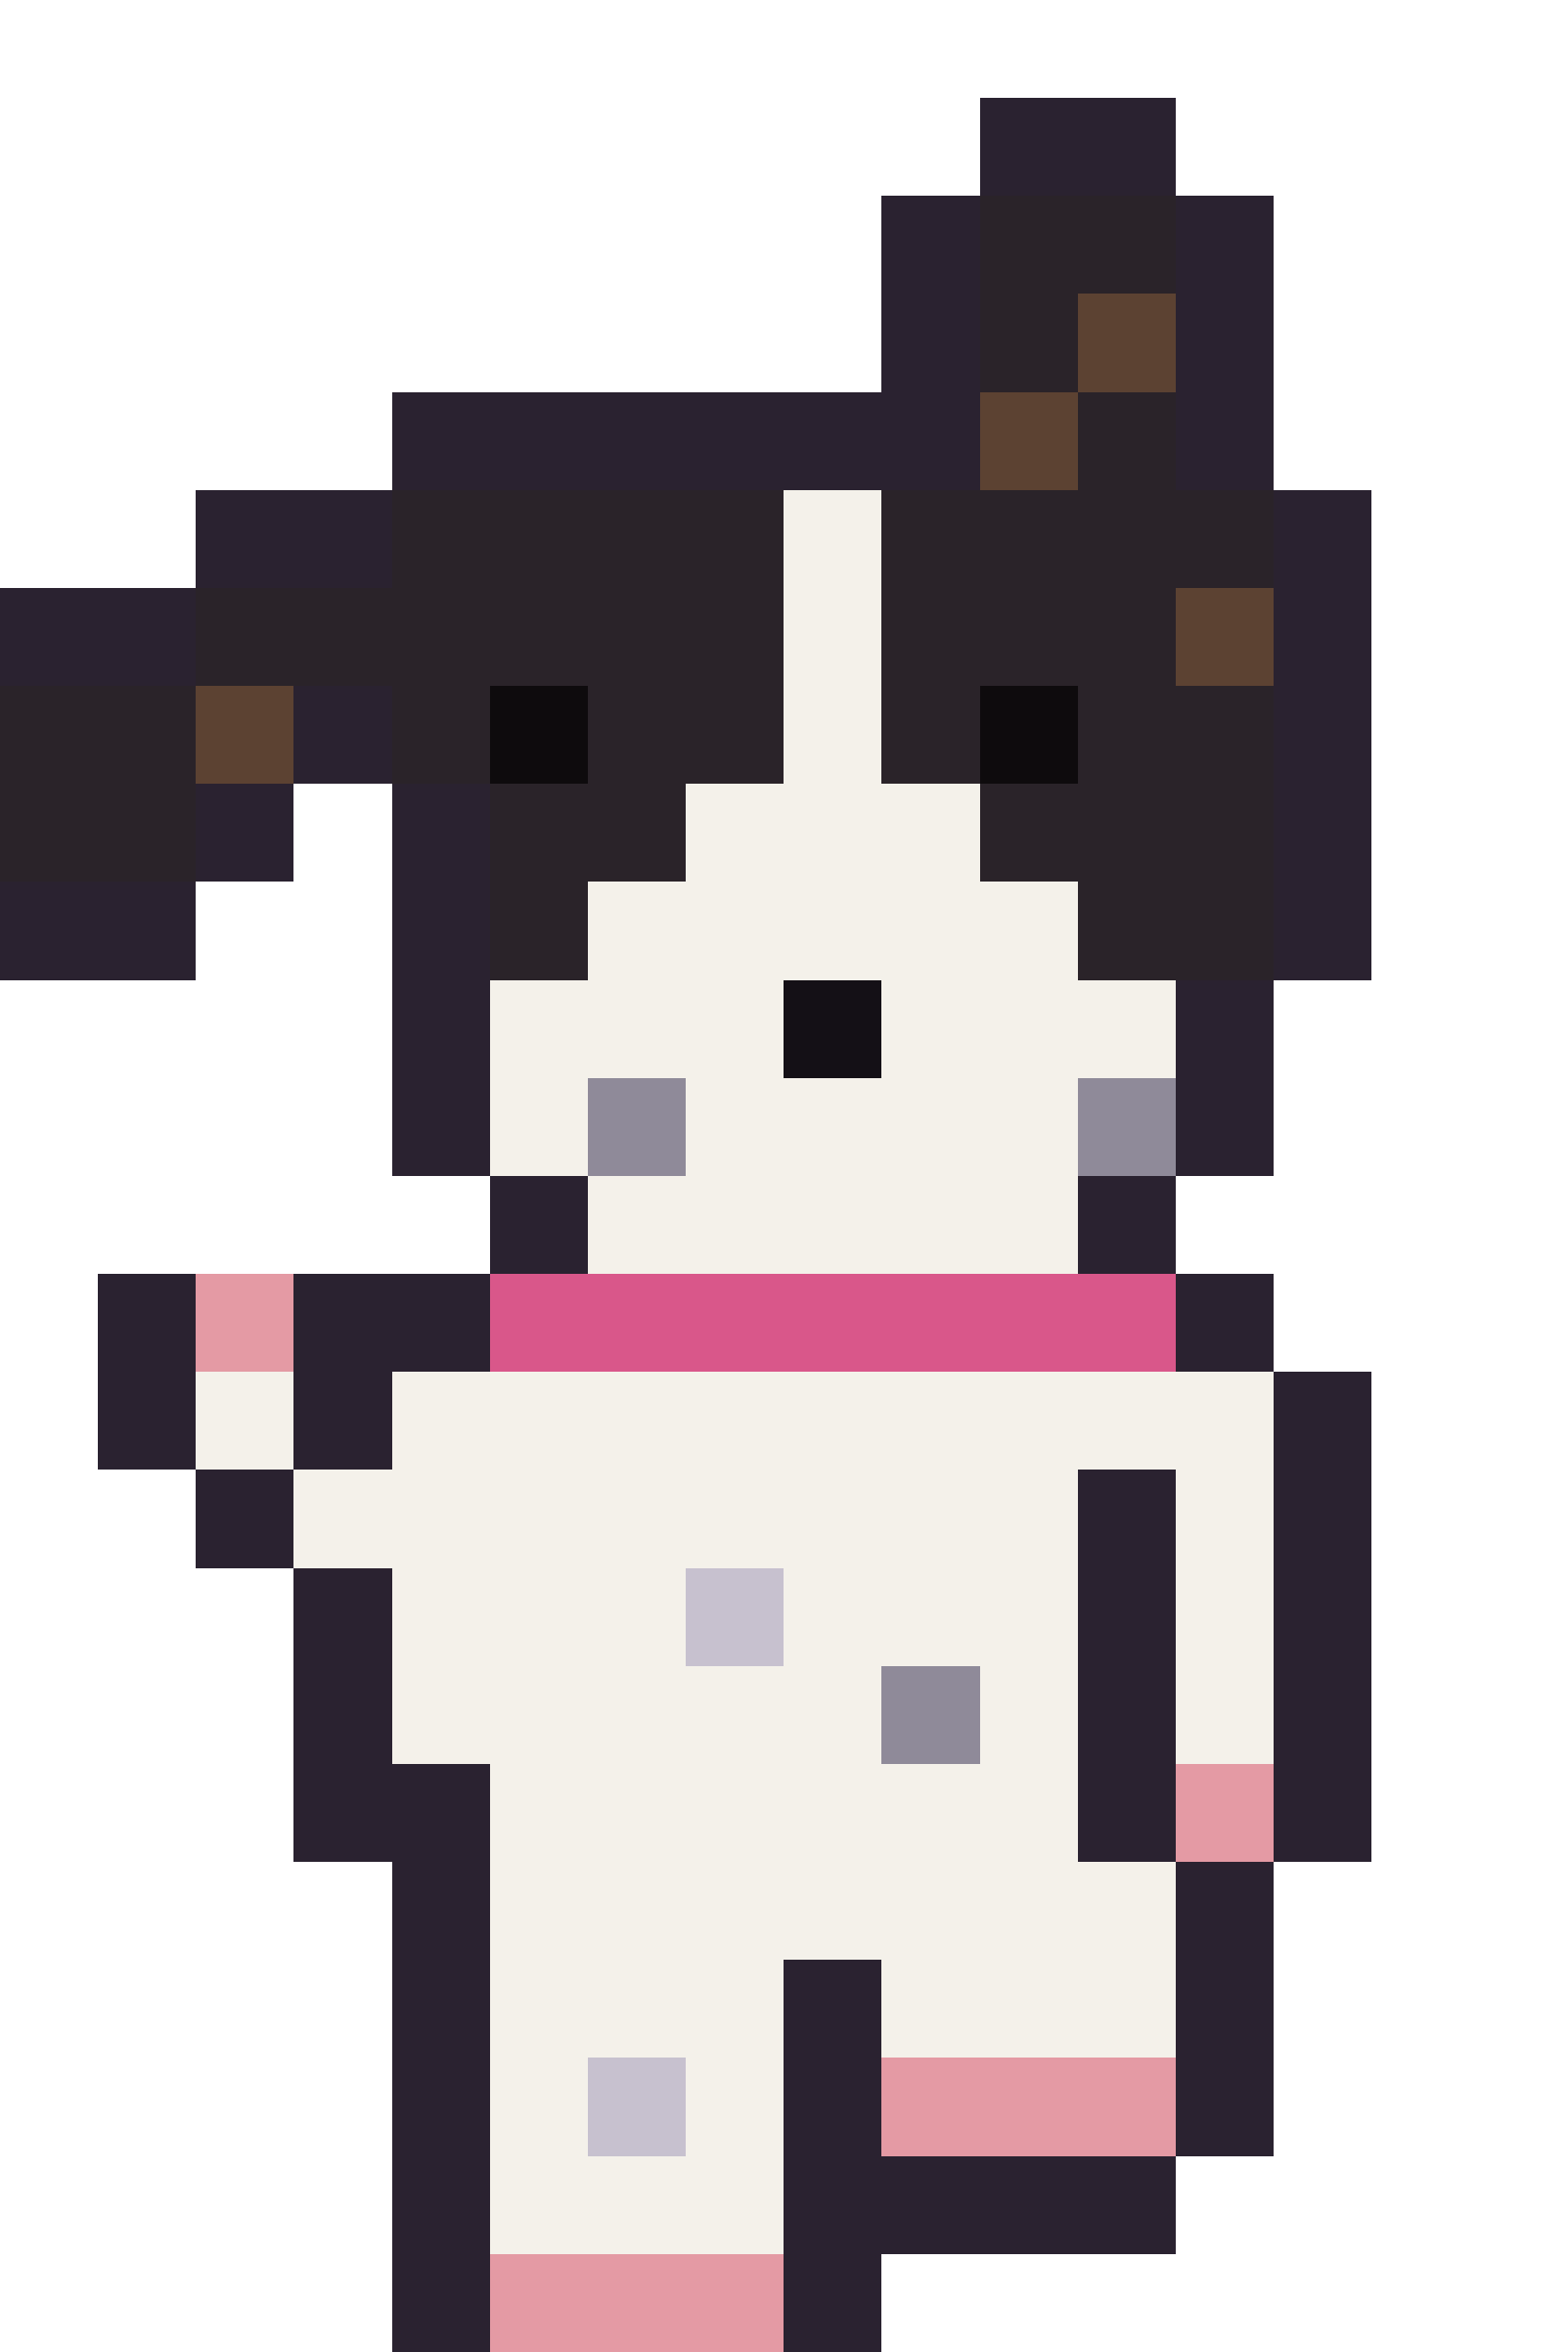
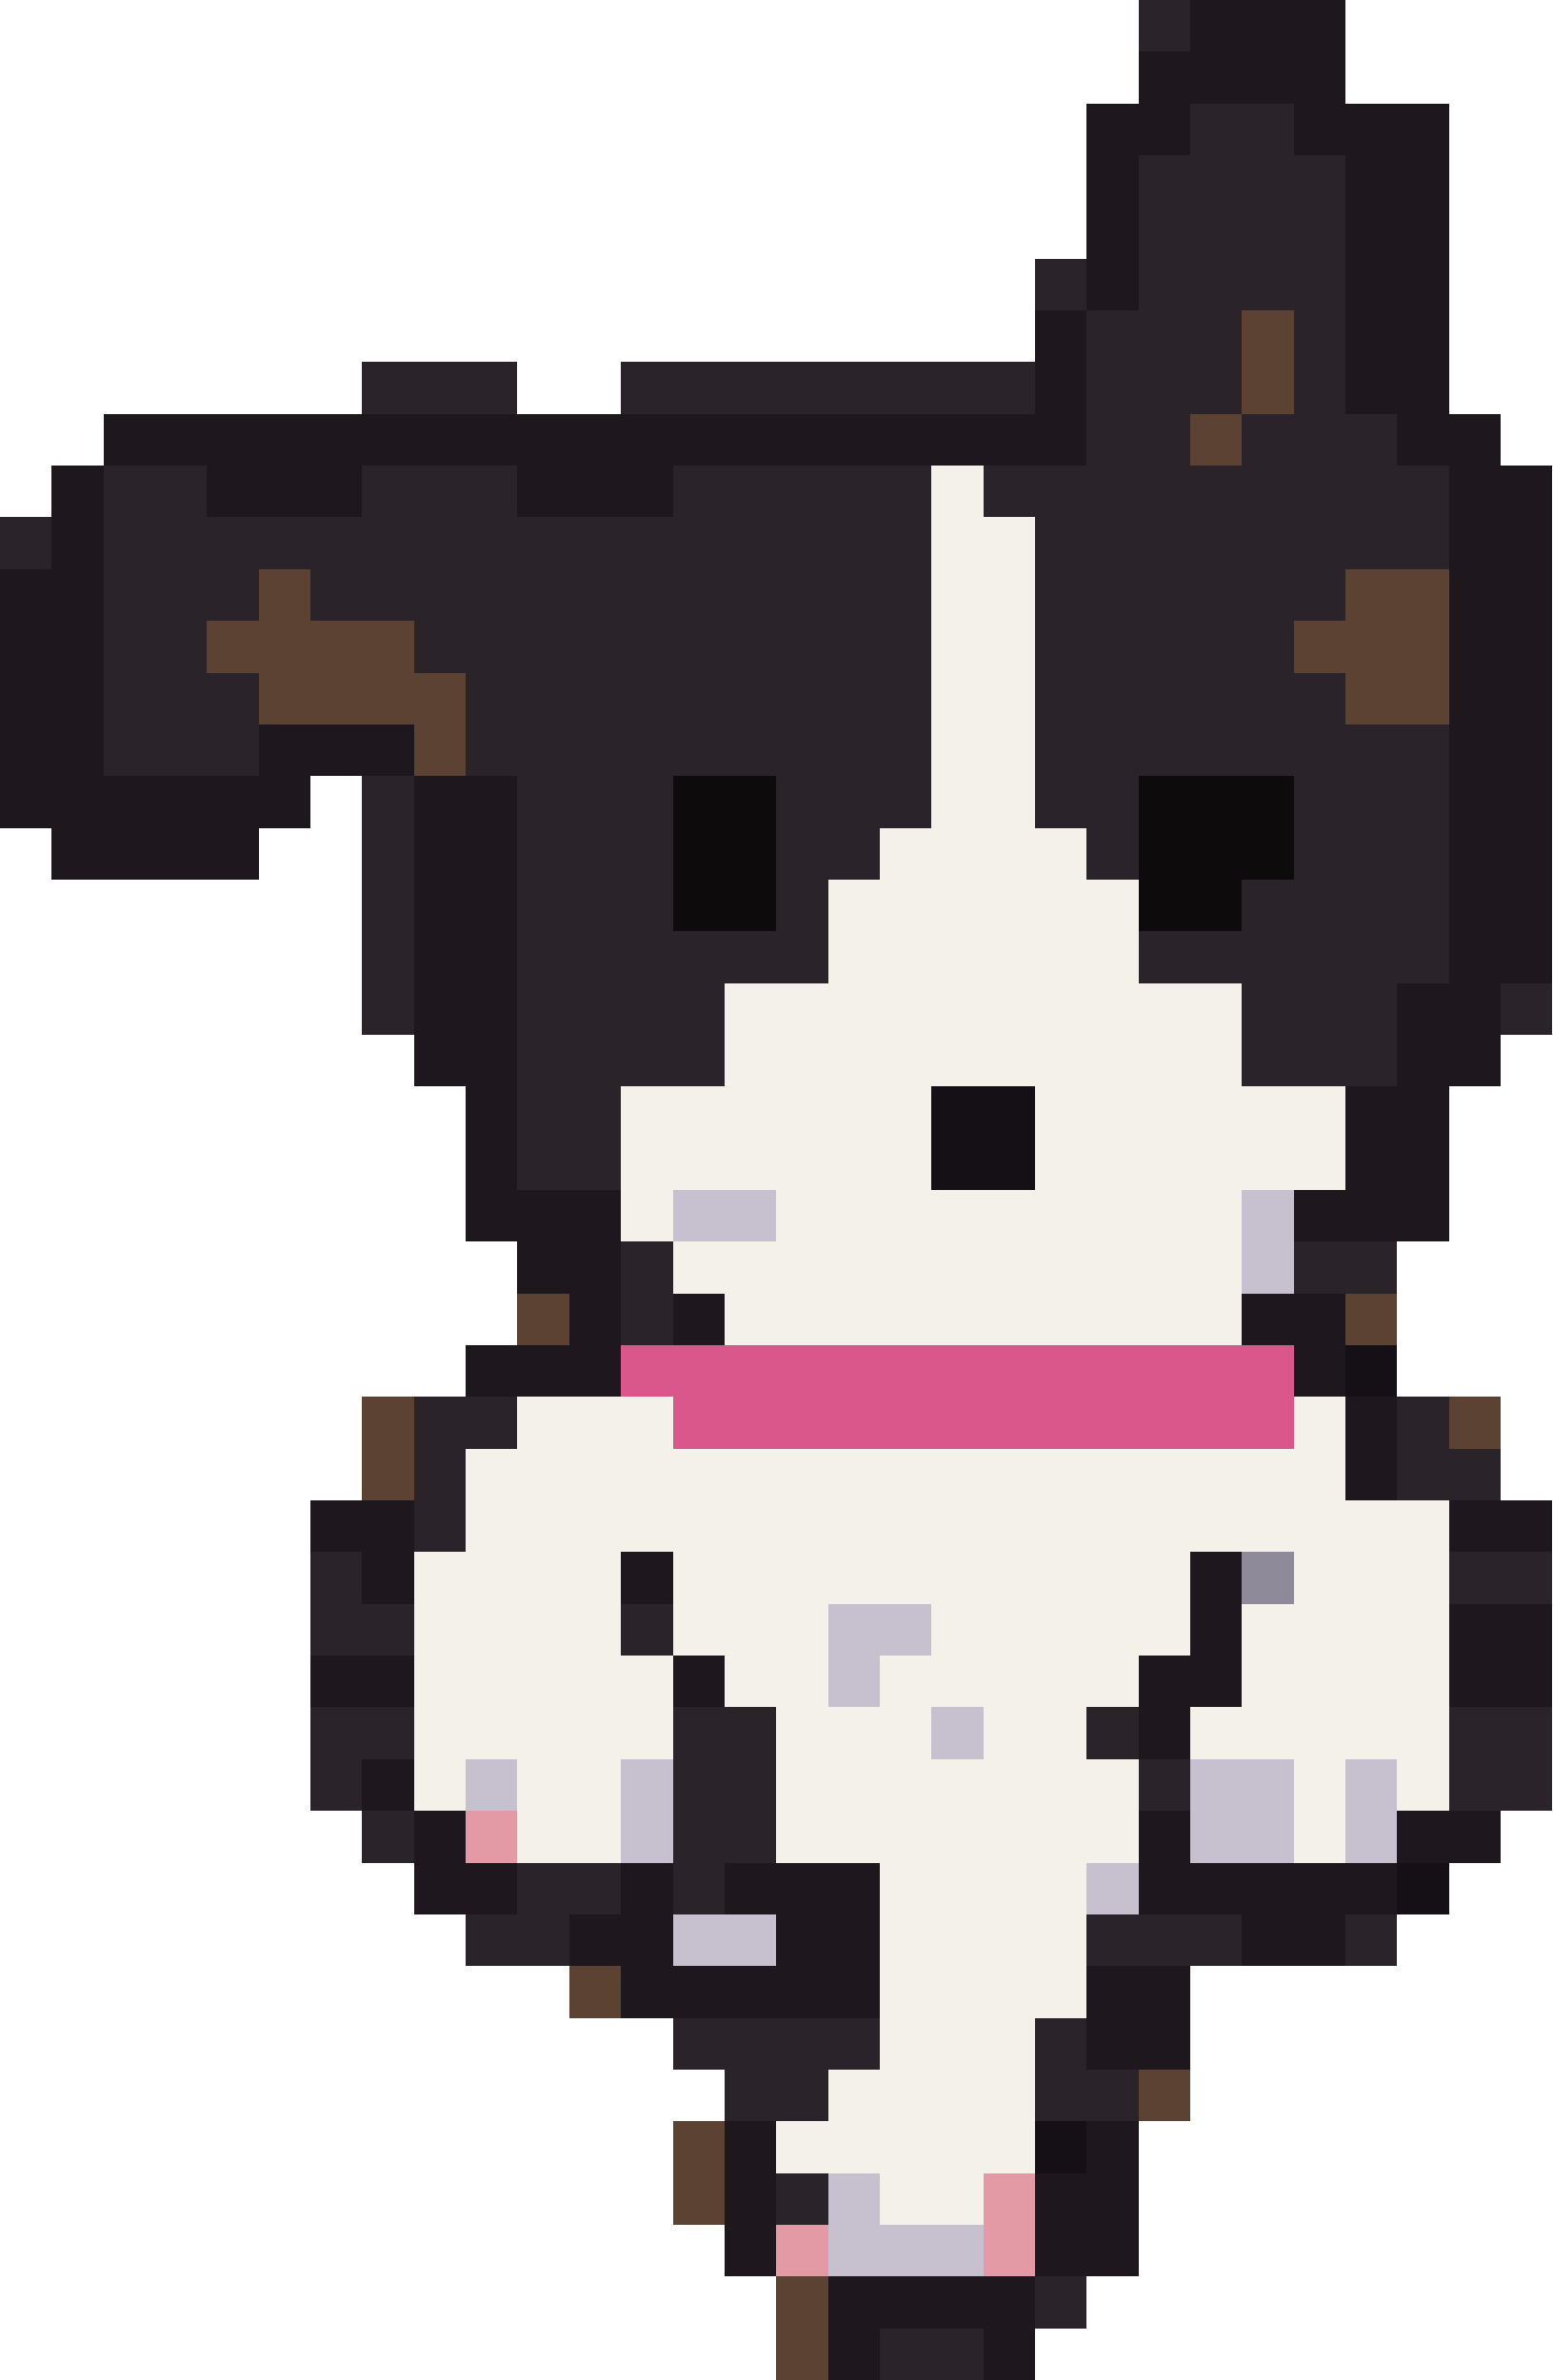
- <svg xmlns="http://www.w3.org/2000/svg" width="32" height="48" viewBox="0 0 32 48" shape-rendering="crispEdges">
-   <rect x="20" y="2" width="4" height="1" fill="#2a2230" />
-   <rect x="20" y="3" width="4" height="1" fill="#2a2230" />
-   <rect x="18" y="4" width="2" height="1" fill="#2a2230" />
-   <rect x="20" y="4" width="4" height="1" fill="#2a2329" />
-   <rect x="24" y="4" width="2" height="1" fill="#2a2230" />
-   <rect x="18" y="5" width="2" height="1" fill="#2a2230" />
-   <rect x="20" y="5" width="4" height="1" fill="#2a2329" />
-   <rect x="24" y="5" width="2" height="1" fill="#2a2230" />
-   <rect x="18" y="6" width="2" height="1" fill="#2a2230" />
-   <rect x="20" y="6" width="2" height="1" fill="#2a2329" />
-   <rect x="22" y="6" width="2" height="1" fill="#5c4232" />
-   <rect x="24" y="6" width="2" height="1" fill="#2a2230" />
-   <rect x="18" y="7" width="2" height="1" fill="#2a2230" />
-   <rect x="20" y="7" width="2" height="1" fill="#2a2329" />
-   <rect x="22" y="7" width="2" height="1" fill="#5c4232" />
-   <rect x="24" y="7" width="2" height="1" fill="#2a2230" />
-   <rect x="8" y="8" width="12" height="1" fill="#2a2230" />
-   <rect x="20" y="8" width="2" height="1" fill="#5c4232" />
-   <rect x="22" y="8" width="2" height="1" fill="#2a2329" />
-   <rect x="24" y="8" width="2" height="1" fill="#2a2230" />
-   <rect x="8" y="9" width="12" height="1" fill="#2a2230" />
-   <rect x="20" y="9" width="2" height="1" fill="#5c4232" />
-   <rect x="22" y="9" width="2" height="1" fill="#2a2329" />
-   <rect x="24" y="9" width="2" height="1" fill="#2a2230" />
-   <rect x="4" y="10" width="4" height="1" fill="#2a2230" />
-   <rect x="8" y="10" width="8" height="1" fill="#2a2329" />
-   <rect x="16" y="10" width="2" height="1" fill="#f4f1ea" />
-   <rect x="18" y="10" width="8" height="1" fill="#2a2329" />
-   <rect x="26" y="10" width="2" height="1" fill="#2a2230" />
-   <rect x="4" y="11" width="4" height="1" fill="#2a2230" />
-   <rect x="8" y="11" width="8" height="1" fill="#2a2329" />
-   <rect x="16" y="11" width="2" height="1" fill="#f4f1ea" />
-   <rect x="18" y="11" width="8" height="1" fill="#2a2329" />
-   <rect x="26" y="11" width="2" height="1" fill="#2a2230" />
-   <rect x="0" y="12" width="4" height="1" fill="#2a2230" />
-   <rect x="4" y="12" width="12" height="1" fill="#2a2329" />
-   <rect x="16" y="12" width="2" height="1" fill="#f4f1ea" />
-   <rect x="18" y="12" width="6" height="1" fill="#2a2329" />
-   <rect x="24" y="12" width="2" height="1" fill="#5c4232" />
-   <rect x="26" y="12" width="2" height="1" fill="#2a2230" />
-   <rect x="0" y="13" width="4" height="1" fill="#2a2230" />
-   <rect x="4" y="13" width="12" height="1" fill="#2a2329" />
-   <rect x="16" y="13" width="2" height="1" fill="#f4f1ea" />
-   <rect x="18" y="13" width="6" height="1" fill="#2a2329" />
-   <rect x="24" y="13" width="2" height="1" fill="#5c4232" />
-   <rect x="26" y="13" width="2" height="1" fill="#2a2230" />
-   <rect x="0" y="14" width="4" height="1" fill="#2a2329" />
-   <rect x="4" y="14" width="2" height="1" fill="#5c4232" />
-   <rect x="6" y="14" width="2" height="1" fill="#2a2230" />
-   <rect x="8" y="14" width="2" height="1" fill="#2a2329" />
-   <rect x="10" y="14" width="2" height="1" fill="#0e0b0d" />
-   <rect x="12" y="14" width="4" height="1" fill="#2a2329" />
-   <rect x="16" y="14" width="2" height="1" fill="#f4f1ea" />
-   <rect x="18" y="14" width="2" height="1" fill="#2a2329" />
-   <rect x="20" y="14" width="2" height="1" fill="#0e0b0d" />
-   <rect x="22" y="14" width="4" height="1" fill="#2a2329" />
-   <rect x="26" y="14" width="2" height="1" fill="#2a2230" />
-   <rect x="0" y="15" width="4" height="1" fill="#2a2329" />
-   <rect x="4" y="15" width="2" height="1" fill="#5c4232" />
-   <rect x="6" y="15" width="2" height="1" fill="#2a2230" />
-   <rect x="8" y="15" width="2" height="1" fill="#2a2329" />
-   <rect x="10" y="15" width="2" height="1" fill="#0e0b0d" />
-   <rect x="12" y="15" width="4" height="1" fill="#2a2329" />
-   <rect x="16" y="15" width="2" height="1" fill="#f4f1ea" />
-   <rect x="18" y="15" width="2" height="1" fill="#2a2329" />
-   <rect x="20" y="15" width="2" height="1" fill="#0e0b0d" />
-   <rect x="22" y="15" width="4" height="1" fill="#2a2329" />
-   <rect x="26" y="15" width="2" height="1" fill="#2a2230" />
-   <rect x="0" y="16" width="4" height="1" fill="#2a2329" />
-   <rect x="4" y="16" width="2" height="1" fill="#2a2230" />
-   <rect x="8" y="16" width="2" height="1" fill="#2a2230" />
-   <rect x="10" y="16" width="4" height="1" fill="#2a2329" />
-   <rect x="14" y="16" width="6" height="1" fill="#f4f1ea" />
-   <rect x="20" y="16" width="6" height="1" fill="#2a2329" />
-   <rect x="26" y="16" width="2" height="1" fill="#2a2230" />
-   <rect x="0" y="17" width="4" height="1" fill="#2a2329" />
-   <rect x="4" y="17" width="2" height="1" fill="#2a2230" />
-   <rect x="8" y="17" width="2" height="1" fill="#2a2230" />
-   <rect x="10" y="17" width="4" height="1" fill="#2a2329" />
-   <rect x="14" y="17" width="6" height="1" fill="#f4f1ea" />
-   <rect x="20" y="17" width="6" height="1" fill="#2a2329" />
-   <rect x="26" y="17" width="2" height="1" fill="#2a2230" />
-   <rect x="0" y="18" width="4" height="1" fill="#2a2230" />
-   <rect x="8" y="18" width="2" height="1" fill="#2a2230" />
-   <rect x="10" y="18" width="2" height="1" fill="#2a2329" />
-   <rect x="12" y="18" width="10" height="1" fill="#f4f1ea" />
-   <rect x="22" y="18" width="4" height="1" fill="#2a2329" />
-   <rect x="26" y="18" width="2" height="1" fill="#2a2230" />
-   <rect x="0" y="19" width="4" height="1" fill="#2a2230" />
-   <rect x="8" y="19" width="2" height="1" fill="#2a2230" />
-   <rect x="10" y="19" width="2" height="1" fill="#2a2329" />
-   <rect x="12" y="19" width="10" height="1" fill="#f4f1ea" />
-   <rect x="22" y="19" width="4" height="1" fill="#2a2329" />
-   <rect x="26" y="19" width="2" height="1" fill="#2a2230" />
-   <rect x="8" y="20" width="2" height="1" fill="#2a2230" />
-   <rect x="10" y="20" width="6" height="1" fill="#f4f1ea" />
-   <rect x="16" y="20" width="2" height="1" fill="#141016" />
-   <rect x="18" y="20" width="6" height="1" fill="#f4f1ea" />
-   <rect x="24" y="20" width="2" height="1" fill="#2a2230" />
-   <rect x="8" y="21" width="2" height="1" fill="#2a2230" />
-   <rect x="10" y="21" width="6" height="1" fill="#f4f1ea" />
-   <rect x="16" y="21" width="2" height="1" fill="#141016" />
-   <rect x="18" y="21" width="6" height="1" fill="#f4f1ea" />
-   <rect x="24" y="21" width="2" height="1" fill="#2a2230" />
-   <rect x="8" y="22" width="2" height="1" fill="#2a2230" />
-   <rect x="10" y="22" width="2" height="1" fill="#f4f1ea" />
-   <rect x="12" y="22" width="2" height="1" fill="#8f8a99" />
-   <rect x="14" y="22" width="8" height="1" fill="#f4f1ea" />
-   <rect x="22" y="22" width="2" height="1" fill="#8f8a99" />
-   <rect x="24" y="22" width="2" height="1" fill="#2a2230" />
-   <rect x="8" y="23" width="2" height="1" fill="#2a2230" />
-   <rect x="10" y="23" width="2" height="1" fill="#f4f1ea" />
-   <rect x="12" y="23" width="2" height="1" fill="#8f8a99" />
-   <rect x="14" y="23" width="8" height="1" fill="#f4f1ea" />
-   <rect x="22" y="23" width="2" height="1" fill="#8f8a99" />
-   <rect x="24" y="23" width="2" height="1" fill="#2a2230" />
-   <rect x="10" y="24" width="2" height="1" fill="#2a2230" />
-   <rect x="12" y="24" width="10" height="1" fill="#f4f1ea" />
-   <rect x="22" y="24" width="2" height="1" fill="#2a2230" />
-   <rect x="10" y="25" width="2" height="1" fill="#2a2230" />
-   <rect x="12" y="25" width="10" height="1" fill="#f4f1ea" />
-   <rect x="22" y="25" width="2" height="1" fill="#2a2230" />
-   <rect x="2" y="26" width="2" height="1" fill="#2a2230" />
-   <rect x="4" y="26" width="2" height="1" fill="#e49aa4" />
-   <rect x="6" y="26" width="4" height="1" fill="#2a2230" />
-   <rect x="10" y="26" width="14" height="1" fill="#d9578a" />
-   <rect x="24" y="26" width="2" height="1" fill="#2a2230" />
-   <rect x="2" y="27" width="2" height="1" fill="#2a2230" />
-   <rect x="4" y="27" width="2" height="1" fill="#e49aa4" />
-   <rect x="6" y="27" width="4" height="1" fill="#2a2230" />
-   <rect x="10" y="27" width="14" height="1" fill="#d9578a" />
-   <rect x="24" y="27" width="2" height="1" fill="#2a2230" />
-   <rect x="2" y="28" width="2" height="1" fill="#2a2230" />
-   <rect x="4" y="28" width="2" height="1" fill="#f4f1ea" />
-   <rect x="6" y="28" width="2" height="1" fill="#2a2230" />
-   <rect x="8" y="28" width="18" height="1" fill="#f4f1ea" />
-   <rect x="26" y="28" width="2" height="1" fill="#2a2230" />
-   <rect x="2" y="29" width="2" height="1" fill="#2a2230" />
-   <rect x="4" y="29" width="2" height="1" fill="#f4f1ea" />
-   <rect x="6" y="29" width="2" height="1" fill="#2a2230" />
-   <rect x="8" y="29" width="18" height="1" fill="#f4f1ea" />
-   <rect x="26" y="29" width="2" height="1" fill="#2a2230" />
-   <rect x="4" y="30" width="2" height="1" fill="#2a2230" />
-   <rect x="6" y="30" width="16" height="1" fill="#f4f1ea" />
-   <rect x="22" y="30" width="2" height="1" fill="#2a2230" />
-   <rect x="24" y="30" width="2" height="1" fill="#f4f1ea" />
-   <rect x="26" y="30" width="2" height="1" fill="#2a2230" />
-   <rect x="4" y="31" width="2" height="1" fill="#2a2230" />
-   <rect x="6" y="31" width="16" height="1" fill="#f4f1ea" />
-   <rect x="22" y="31" width="2" height="1" fill="#2a2230" />
-   <rect x="24" y="31" width="2" height="1" fill="#f4f1ea" />
-   <rect x="26" y="31" width="2" height="1" fill="#2a2230" />
-   <rect x="6" y="32" width="2" height="1" fill="#2a2230" />
-   <rect x="8" y="32" width="6" height="1" fill="#f4f1ea" />
-   <rect x="14" y="32" width="2" height="1" fill="#c7c1cf" />
-   <rect x="16" y="32" width="6" height="1" fill="#f4f1ea" />
-   <rect x="22" y="32" width="2" height="1" fill="#2a2230" />
-   <rect x="24" y="32" width="2" height="1" fill="#f4f1ea" />
-   <rect x="26" y="32" width="2" height="1" fill="#2a2230" />
-   <rect x="6" y="33" width="2" height="1" fill="#2a2230" />
-   <rect x="8" y="33" width="6" height="1" fill="#f4f1ea" />
-   <rect x="14" y="33" width="2" height="1" fill="#c7c1cf" />
-   <rect x="16" y="33" width="6" height="1" fill="#f4f1ea" />
-   <rect x="22" y="33" width="2" height="1" fill="#2a2230" />
-   <rect x="24" y="33" width="2" height="1" fill="#f4f1ea" />
-   <rect x="26" y="33" width="2" height="1" fill="#2a2230" />
-   <rect x="6" y="34" width="2" height="1" fill="#2a2230" />
-   <rect x="8" y="34" width="10" height="1" fill="#f4f1ea" />
-   <rect x="18" y="34" width="2" height="1" fill="#8f8a99" />
-   <rect x="20" y="34" width="2" height="1" fill="#f4f1ea" />
-   <rect x="22" y="34" width="2" height="1" fill="#2a2230" />
-   <rect x="24" y="34" width="2" height="1" fill="#f4f1ea" />
-   <rect x="26" y="34" width="2" height="1" fill="#2a2230" />
-   <rect x="6" y="35" width="2" height="1" fill="#2a2230" />
-   <rect x="8" y="35" width="10" height="1" fill="#f4f1ea" />
-   <rect x="18" y="35" width="2" height="1" fill="#8f8a99" />
-   <rect x="20" y="35" width="2" height="1" fill="#f4f1ea" />
-   <rect x="22" y="35" width="2" height="1" fill="#2a2230" />
-   <rect x="24" y="35" width="2" height="1" fill="#f4f1ea" />
-   <rect x="26" y="35" width="2" height="1" fill="#2a2230" />
-   <rect x="6" y="36" width="4" height="1" fill="#2a2230" />
-   <rect x="10" y="36" width="12" height="1" fill="#f4f1ea" />
-   <rect x="22" y="36" width="2" height="1" fill="#2a2230" />
-   <rect x="24" y="36" width="2" height="1" fill="#e49aa4" />
-   <rect x="26" y="36" width="2" height="1" fill="#2a2230" />
-   <rect x="6" y="37" width="4" height="1" fill="#2a2230" />
-   <rect x="10" y="37" width="12" height="1" fill="#f4f1ea" />
-   <rect x="22" y="37" width="2" height="1" fill="#2a2230" />
-   <rect x="24" y="37" width="2" height="1" fill="#e49aa4" />
-   <rect x="26" y="37" width="2" height="1" fill="#2a2230" />
-   <rect x="8" y="38" width="2" height="1" fill="#2a2230" />
-   <rect x="10" y="38" width="14" height="1" fill="#f4f1ea" />
-   <rect x="24" y="38" width="2" height="1" fill="#2a2230" />
-   <rect x="8" y="39" width="2" height="1" fill="#2a2230" />
-   <rect x="10" y="39" width="14" height="1" fill="#f4f1ea" />
-   <rect x="24" y="39" width="2" height="1" fill="#2a2230" />
-   <rect x="8" y="40" width="2" height="1" fill="#2a2230" />
-   <rect x="10" y="40" width="6" height="1" fill="#f4f1ea" />
-   <rect x="16" y="40" width="2" height="1" fill="#2a2230" />
-   <rect x="18" y="40" width="6" height="1" fill="#f4f1ea" />
-   <rect x="24" y="40" width="2" height="1" fill="#2a2230" />
-   <rect x="8" y="41" width="2" height="1" fill="#2a2230" />
-   <rect x="10" y="41" width="6" height="1" fill="#f4f1ea" />
-   <rect x="16" y="41" width="2" height="1" fill="#2a2230" />
-   <rect x="18" y="41" width="6" height="1" fill="#f4f1ea" />
-   <rect x="24" y="41" width="2" height="1" fill="#2a2230" />
-   <rect x="8" y="42" width="2" height="1" fill="#2a2230" />
-   <rect x="10" y="42" width="2" height="1" fill="#f4f1ea" />
-   <rect x="12" y="42" width="2" height="1" fill="#c7c1cf" />
-   <rect x="14" y="42" width="2" height="1" fill="#f4f1ea" />
-   <rect x="16" y="42" width="2" height="1" fill="#2a2230" />
-   <rect x="18" y="42" width="6" height="1" fill="#e49aa4" />
-   <rect x="24" y="42" width="2" height="1" fill="#2a2230" />
-   <rect x="8" y="43" width="2" height="1" fill="#2a2230" />
-   <rect x="10" y="43" width="2" height="1" fill="#f4f1ea" />
-   <rect x="12" y="43" width="2" height="1" fill="#c7c1cf" />
-   <rect x="14" y="43" width="2" height="1" fill="#f4f1ea" />
-   <rect x="16" y="43" width="2" height="1" fill="#2a2230" />
-   <rect x="18" y="43" width="6" height="1" fill="#e49aa4" />
-   <rect x="24" y="43" width="2" height="1" fill="#2a2230" />
-   <rect x="8" y="44" width="2" height="1" fill="#2a2230" />
-   <rect x="10" y="44" width="6" height="1" fill="#f4f1ea" />
-   <rect x="16" y="44" width="8" height="1" fill="#2a2230" />
-   <rect x="8" y="45" width="2" height="1" fill="#2a2230" />
-   <rect x="10" y="45" width="6" height="1" fill="#f4f1ea" />
-   <rect x="16" y="45" width="8" height="1" fill="#2a2230" />
-   <rect x="8" y="46" width="2" height="1" fill="#2a2230" />
-   <rect x="10" y="46" width="6" height="1" fill="#e49aa4" />
-   <rect x="16" y="46" width="2" height="1" fill="#2a2230" />
-   <rect x="8" y="47" width="2" height="1" fill="#2a2230" />
-   <rect x="10" y="47" width="6" height="1" fill="#e49aa4" />
-   <rect x="16" y="47" width="2" height="1" fill="#2a2230" />
+ <svg xmlns="http://www.w3.org/2000/svg" width="30" height="46" viewBox="0 0 30 46" shape-rendering="crispEdges">
+   <rect x="22" y="0" width="1" height="1" fill="#2a2329" />
+   <rect x="23" y="0" width="3" height="1" fill="#1e181e" />
+   <rect x="22" y="1" width="4" height="1" fill="#1e181e" />
+   <rect x="21" y="2" width="2" height="1" fill="#1e181e" />
+   <rect x="23" y="2" width="2" height="1" fill="#2a2329" />
+   <rect x="25" y="2" width="3" height="1" fill="#1e181e" />
+   <rect x="21" y="3" width="1" height="1" fill="#1e181e" />
+   <rect x="22" y="3" width="4" height="1" fill="#2a2329" />
+   <rect x="26" y="3" width="2" height="1" fill="#1e181e" />
+   <rect x="21" y="4" width="1" height="1" fill="#1e181e" />
+   <rect x="22" y="4" width="4" height="1" fill="#2a2329" />
+   <rect x="26" y="4" width="2" height="1" fill="#1e181e" />
+   <rect x="20" y="5" width="1" height="1" fill="#2a2329" />
+   <rect x="21" y="5" width="1" height="1" fill="#1e181e" />
+   <rect x="22" y="5" width="4" height="1" fill="#2a2329" />
+   <rect x="26" y="5" width="2" height="1" fill="#1e181e" />
+   <rect x="20" y="6" width="1" height="1" fill="#1e181e" />
+   <rect x="21" y="6" width="3" height="1" fill="#2a2329" />
+   <rect x="24" y="6" width="1" height="1" fill="#5c4232" />
+   <rect x="25" y="6" width="1" height="1" fill="#2a2329" />
+   <rect x="26" y="6" width="2" height="1" fill="#1e181e" />
+   <rect x="7" y="7" width="3" height="1" fill="#2a2329" />
+   <rect x="12" y="7" width="8" height="1" fill="#2a2329" />
+   <rect x="20" y="7" width="1" height="1" fill="#1e181e" />
+   <rect x="21" y="7" width="3" height="1" fill="#2a2329" />
+   <rect x="24" y="7" width="1" height="1" fill="#5c4232" />
+   <rect x="25" y="7" width="1" height="1" fill="#2a2329" />
+   <rect x="26" y="7" width="2" height="1" fill="#1e181e" />
+   <rect x="2" y="8" width="19" height="1" fill="#1e181e" />
+   <rect x="21" y="8" width="2" height="1" fill="#2a2329" />
+   <rect x="23" y="8" width="1" height="1" fill="#5c4232" />
+   <rect x="24" y="8" width="3" height="1" fill="#2a2329" />
+   <rect x="27" y="8" width="2" height="1" fill="#1e181e" />
+   <rect x="1" y="9" width="1" height="1" fill="#1e181e" />
+   <rect x="2" y="9" width="2" height="1" fill="#2a2329" />
+   <rect x="4" y="9" width="3" height="1" fill="#1e181e" />
+   <rect x="7" y="9" width="3" height="1" fill="#2a2329" />
+   <rect x="10" y="9" width="3" height="1" fill="#1e181e" />
+   <rect x="13" y="9" width="5" height="1" fill="#2a2329" />
+   <rect x="18" y="9" width="1" height="1" fill="#f4f1ea" />
+   <rect x="19" y="9" width="9" height="1" fill="#2a2329" />
+   <rect x="28" y="9" width="2" height="1" fill="#1e181e" />
+   <rect x="0" y="10" width="1" height="1" fill="#2a2329" />
+   <rect x="1" y="10" width="1" height="1" fill="#1e181e" />
+   <rect x="2" y="10" width="16" height="1" fill="#2a2329" />
+   <rect x="18" y="10" width="2" height="1" fill="#f4f1ea" />
+   <rect x="20" y="10" width="8" height="1" fill="#2a2329" />
+   <rect x="28" y="10" width="2" height="1" fill="#1e181e" />
+   <rect x="0" y="11" width="2" height="1" fill="#1e181e" />
+   <rect x="2" y="11" width="3" height="1" fill="#2a2329" />
+   <rect x="5" y="11" width="1" height="1" fill="#5c4232" />
+   <rect x="6" y="11" width="12" height="1" fill="#2a2329" />
+   <rect x="18" y="11" width="2" height="1" fill="#f4f1ea" />
+   <rect x="20" y="11" width="6" height="1" fill="#2a2329" />
+   <rect x="26" y="11" width="2" height="1" fill="#5c4232" />
+   <rect x="28" y="11" width="2" height="1" fill="#1e181e" />
+   <rect x="0" y="12" width="2" height="1" fill="#1e181e" />
+   <rect x="2" y="12" width="2" height="1" fill="#2a2329" />
+   <rect x="4" y="12" width="4" height="1" fill="#5c4232" />
+   <rect x="8" y="12" width="10" height="1" fill="#2a2329" />
+   <rect x="18" y="12" width="2" height="1" fill="#f4f1ea" />
+   <rect x="20" y="12" width="5" height="1" fill="#2a2329" />
+   <rect x="25" y="12" width="3" height="1" fill="#5c4232" />
+   <rect x="28" y="12" width="2" height="1" fill="#1e181e" />
+   <rect x="0" y="13" width="2" height="1" fill="#1e181e" />
+   <rect x="2" y="13" width="3" height="1" fill="#2a2329" />
+   <rect x="5" y="13" width="4" height="1" fill="#5c4232" />
+   <rect x="9" y="13" width="9" height="1" fill="#2a2329" />
+   <rect x="18" y="13" width="2" height="1" fill="#f4f1ea" />
+   <rect x="20" y="13" width="6" height="1" fill="#2a2329" />
+   <rect x="26" y="13" width="2" height="1" fill="#5c4232" />
+   <rect x="28" y="13" width="2" height="1" fill="#1e181e" />
+   <rect x="0" y="14" width="2" height="1" fill="#1e181e" />
+   <rect x="2" y="14" width="3" height="1" fill="#2a2329" />
+   <rect x="5" y="14" width="3" height="1" fill="#1e181e" />
+   <rect x="8" y="14" width="1" height="1" fill="#5c4232" />
+   <rect x="9" y="14" width="9" height="1" fill="#2a2329" />
+   <rect x="18" y="14" width="2" height="1" fill="#f4f1ea" />
+   <rect x="20" y="14" width="8" height="1" fill="#2a2329" />
+   <rect x="28" y="14" width="2" height="1" fill="#1e181e" />
+   <rect x="0" y="15" width="6" height="1" fill="#1e181e" />
+   <rect x="7" y="15" width="1" height="1" fill="#2a2329" />
+   <rect x="8" y="15" width="2" height="1" fill="#1e181e" />
+   <rect x="10" y="15" width="3" height="1" fill="#2a2329" />
+   <rect x="13" y="15" width="2" height="1" fill="#0e0b0d" />
+   <rect x="15" y="15" width="3" height="1" fill="#2a2329" />
+   <rect x="18" y="15" width="2" height="1" fill="#f4f1ea" />
+   <rect x="20" y="15" width="2" height="1" fill="#2a2329" />
+   <rect x="22" y="15" width="3" height="1" fill="#0e0b0d" />
+   <rect x="25" y="15" width="3" height="1" fill="#2a2329" />
+   <rect x="28" y="15" width="2" height="1" fill="#1e181e" />
+   <rect x="1" y="16" width="4" height="1" fill="#1e181e" />
+   <rect x="7" y="16" width="1" height="1" fill="#2a2329" />
+   <rect x="8" y="16" width="2" height="1" fill="#1e181e" />
+   <rect x="10" y="16" width="3" height="1" fill="#2a2329" />
+   <rect x="13" y="16" width="2" height="1" fill="#0e0b0d" />
+   <rect x="15" y="16" width="2" height="1" fill="#2a2329" />
+   <rect x="17" y="16" width="4" height="1" fill="#f4f1ea" />
+   <rect x="21" y="16" width="1" height="1" fill="#2a2329" />
+   <rect x="22" y="16" width="3" height="1" fill="#0e0b0d" />
+   <rect x="25" y="16" width="3" height="1" fill="#2a2329" />
+   <rect x="28" y="16" width="2" height="1" fill="#1e181e" />
+   <rect x="7" y="17" width="1" height="1" fill="#2a2329" />
+   <rect x="8" y="17" width="2" height="1" fill="#1e181e" />
+   <rect x="10" y="17" width="3" height="1" fill="#2a2329" />
+   <rect x="13" y="17" width="2" height="1" fill="#0e0b0d" />
+   <rect x="15" y="17" width="1" height="1" fill="#2a2329" />
+   <rect x="16" y="17" width="6" height="1" fill="#f4f1ea" />
+   <rect x="22" y="17" width="2" height="1" fill="#0e0b0d" />
+   <rect x="24" y="17" width="4" height="1" fill="#2a2329" />
+   <rect x="28" y="17" width="2" height="1" fill="#1e181e" />
+   <rect x="7" y="18" width="1" height="1" fill="#2a2329" />
+   <rect x="8" y="18" width="2" height="1" fill="#1e181e" />
+   <rect x="10" y="18" width="6" height="1" fill="#2a2329" />
+   <rect x="16" y="18" width="6" height="1" fill="#f4f1ea" />
+   <rect x="22" y="18" width="6" height="1" fill="#2a2329" />
+   <rect x="28" y="18" width="2" height="1" fill="#1e181e" />
+   <rect x="7" y="19" width="1" height="1" fill="#2a2329" />
+   <rect x="8" y="19" width="2" height="1" fill="#1e181e" />
+   <rect x="10" y="19" width="4" height="1" fill="#2a2329" />
+   <rect x="14" y="19" width="10" height="1" fill="#f4f1ea" />
+   <rect x="24" y="19" width="3" height="1" fill="#2a2329" />
+   <rect x="27" y="19" width="2" height="1" fill="#1e181e" />
+   <rect x="29" y="19" width="1" height="1" fill="#2a2329" />
+   <rect x="8" y="20" width="2" height="1" fill="#1e181e" />
+   <rect x="10" y="20" width="4" height="1" fill="#2a2329" />
+   <rect x="14" y="20" width="10" height="1" fill="#f4f1ea" />
+   <rect x="24" y="20" width="3" height="1" fill="#2a2329" />
+   <rect x="27" y="20" width="2" height="1" fill="#1e181e" />
+   <rect x="9" y="21" width="1" height="1" fill="#1e181e" />
+   <rect x="10" y="21" width="2" height="1" fill="#2a2329" />
+   <rect x="12" y="21" width="6" height="1" fill="#f4f1ea" />
+   <rect x="18" y="21" width="2" height="1" fill="#141016" />
+   <rect x="20" y="21" width="6" height="1" fill="#f4f1ea" />
+   <rect x="26" y="21" width="2" height="1" fill="#1e181e" />
+   <rect x="9" y="22" width="1" height="1" fill="#1e181e" />
+   <rect x="10" y="22" width="2" height="1" fill="#2a2329" />
+   <rect x="12" y="22" width="6" height="1" fill="#f4f1ea" />
+   <rect x="18" y="22" width="2" height="1" fill="#141016" />
+   <rect x="20" y="22" width="6" height="1" fill="#f4f1ea" />
+   <rect x="26" y="22" width="2" height="1" fill="#1e181e" />
+   <rect x="9" y="23" width="3" height="1" fill="#1e181e" />
+   <rect x="12" y="23" width="1" height="1" fill="#f4f1ea" />
+   <rect x="13" y="23" width="2" height="1" fill="#c7c1cf" />
+   <rect x="15" y="23" width="9" height="1" fill="#f4f1ea" />
+   <rect x="24" y="23" width="1" height="1" fill="#c7c1cf" />
+   <rect x="25" y="23" width="3" height="1" fill="#1e181e" />
+   <rect x="10" y="24" width="2" height="1" fill="#1e181e" />
+   <rect x="12" y="24" width="1" height="1" fill="#2a2329" />
+   <rect x="13" y="24" width="11" height="1" fill="#f4f1ea" />
+   <rect x="24" y="24" width="1" height="1" fill="#c7c1cf" />
+   <rect x="25" y="24" width="2" height="1" fill="#2a2329" />
+   <rect x="10" y="25" width="1" height="1" fill="#5c4232" />
+   <rect x="11" y="25" width="1" height="1" fill="#1e181e" />
+   <rect x="12" y="25" width="1" height="1" fill="#2a2329" />
+   <rect x="13" y="25" width="1" height="1" fill="#1e181e" />
+   <rect x="14" y="25" width="10" height="1" fill="#f4f1ea" />
+   <rect x="24" y="25" width="2" height="1" fill="#1e181e" />
+   <rect x="26" y="25" width="1" height="1" fill="#5c4232" />
+   <rect x="9" y="26" width="3" height="1" fill="#1e181e" />
+   <rect x="12" y="26" width="13" height="1" fill="#d9578a" />
+   <rect x="25" y="26" width="1" height="1" fill="#1e181e" />
+   <rect x="26" y="26" width="1" height="1" fill="#141016" />
+   <rect x="7" y="27" width="1" height="1" fill="#5c4232" />
+   <rect x="8" y="27" width="2" height="1" fill="#2a2329" />
+   <rect x="10" y="27" width="3" height="1" fill="#f4f1ea" />
+   <rect x="13" y="27" width="12" height="1" fill="#d9578a" />
+   <rect x="25" y="27" width="1" height="1" fill="#f4f1ea" />
+   <rect x="26" y="27" width="1" height="1" fill="#1e181e" />
+   <rect x="27" y="27" width="1" height="1" fill="#2a2329" />
+   <rect x="28" y="27" width="1" height="1" fill="#5c4232" />
+   <rect x="7" y="28" width="1" height="1" fill="#5c4232" />
+   <rect x="8" y="28" width="1" height="1" fill="#2a2329" />
+   <rect x="9" y="28" width="17" height="1" fill="#f4f1ea" />
+   <rect x="26" y="28" width="1" height="1" fill="#1e181e" />
+   <rect x="27" y="28" width="2" height="1" fill="#2a2329" />
+   <rect x="6" y="29" width="2" height="1" fill="#1e181e" />
+   <rect x="8" y="29" width="1" height="1" fill="#2a2329" />
+   <rect x="9" y="29" width="19" height="1" fill="#f4f1ea" />
+   <rect x="28" y="29" width="2" height="1" fill="#1e181e" />
+   <rect x="6" y="30" width="1" height="1" fill="#2a2329" />
+   <rect x="7" y="30" width="1" height="1" fill="#1e181e" />
+   <rect x="8" y="30" width="4" height="1" fill="#f4f1ea" />
+   <rect x="12" y="30" width="1" height="1" fill="#1e181e" />
+   <rect x="13" y="30" width="10" height="1" fill="#f4f1ea" />
+   <rect x="23" y="30" width="1" height="1" fill="#1e181e" />
+   <rect x="24" y="30" width="1" height="1" fill="#8f8a99" />
+   <rect x="25" y="30" width="3" height="1" fill="#f4f1ea" />
+   <rect x="28" y="30" width="2" height="1" fill="#2a2329" />
+   <rect x="6" y="31" width="2" height="1" fill="#2a2329" />
+   <rect x="8" y="31" width="4" height="1" fill="#f4f1ea" />
+   <rect x="12" y="31" width="1" height="1" fill="#2a2329" />
+   <rect x="13" y="31" width="3" height="1" fill="#f4f1ea" />
+   <rect x="16" y="31" width="2" height="1" fill="#c7c1cf" />
+   <rect x="18" y="31" width="5" height="1" fill="#f4f1ea" />
+   <rect x="23" y="31" width="1" height="1" fill="#1e181e" />
+   <rect x="24" y="31" width="4" height="1" fill="#f4f1ea" />
+   <rect x="28" y="31" width="2" height="1" fill="#1e181e" />
+   <rect x="6" y="32" width="2" height="1" fill="#1e181e" />
+   <rect x="8" y="32" width="5" height="1" fill="#f4f1ea" />
+   <rect x="13" y="32" width="1" height="1" fill="#1e181e" />
+   <rect x="14" y="32" width="2" height="1" fill="#f4f1ea" />
+   <rect x="16" y="32" width="1" height="1" fill="#c7c1cf" />
+   <rect x="17" y="32" width="5" height="1" fill="#f4f1ea" />
+   <rect x="22" y="32" width="2" height="1" fill="#1e181e" />
+   <rect x="24" y="32" width="4" height="1" fill="#f4f1ea" />
+   <rect x="28" y="32" width="2" height="1" fill="#1e181e" />
+   <rect x="6" y="33" width="2" height="1" fill="#2a2329" />
+   <rect x="8" y="33" width="5" height="1" fill="#f4f1ea" />
+   <rect x="13" y="33" width="2" height="1" fill="#2a2329" />
+   <rect x="15" y="33" width="3" height="1" fill="#f4f1ea" />
+   <rect x="18" y="33" width="1" height="1" fill="#c7c1cf" />
+   <rect x="19" y="33" width="2" height="1" fill="#f4f1ea" />
+   <rect x="21" y="33" width="1" height="1" fill="#2a2329" />
+   <rect x="22" y="33" width="1" height="1" fill="#1e181e" />
+   <rect x="23" y="33" width="5" height="1" fill="#f4f1ea" />
+   <rect x="28" y="33" width="2" height="1" fill="#2a2329" />
+   <rect x="6" y="34" width="1" height="1" fill="#2a2329" />
+   <rect x="7" y="34" width="1" height="1" fill="#1e181e" />
+   <rect x="8" y="34" width="1" height="1" fill="#f4f1ea" />
+   <rect x="9" y="34" width="1" height="1" fill="#c7c1cf" />
+   <rect x="10" y="34" width="2" height="1" fill="#f4f1ea" />
+   <rect x="12" y="34" width="1" height="1" fill="#c7c1cf" />
+   <rect x="13" y="34" width="2" height="1" fill="#2a2329" />
+   <rect x="15" y="34" width="7" height="1" fill="#f4f1ea" />
+   <rect x="22" y="34" width="1" height="1" fill="#2a2329" />
+   <rect x="23" y="34" width="2" height="1" fill="#c7c1cf" />
+   <rect x="25" y="34" width="1" height="1" fill="#f4f1ea" />
+   <rect x="26" y="34" width="1" height="1" fill="#c7c1cf" />
+   <rect x="27" y="34" width="1" height="1" fill="#f4f1ea" />
+   <rect x="28" y="34" width="2" height="1" fill="#2a2329" />
+   <rect x="7" y="35" width="1" height="1" fill="#2a2329" />
+   <rect x="8" y="35" width="1" height="1" fill="#1e181e" />
+   <rect x="9" y="35" width="1" height="1" fill="#e49aa4" />
+   <rect x="10" y="35" width="2" height="1" fill="#f4f1ea" />
+   <rect x="12" y="35" width="1" height="1" fill="#c7c1cf" />
+   <rect x="13" y="35" width="2" height="1" fill="#2a2329" />
+   <rect x="15" y="35" width="7" height="1" fill="#f4f1ea" />
+   <rect x="22" y="35" width="1" height="1" fill="#1e181e" />
+   <rect x="23" y="35" width="2" height="1" fill="#c7c1cf" />
+   <rect x="25" y="35" width="1" height="1" fill="#f4f1ea" />
+   <rect x="26" y="35" width="1" height="1" fill="#c7c1cf" />
+   <rect x="27" y="35" width="2" height="1" fill="#1e181e" />
+   <rect x="8" y="36" width="2" height="1" fill="#1e181e" />
+   <rect x="10" y="36" width="2" height="1" fill="#2a2329" />
+   <rect x="12" y="36" width="1" height="1" fill="#1e181e" />
+   <rect x="13" y="36" width="1" height="1" fill="#2a2329" />
+   <rect x="14" y="36" width="3" height="1" fill="#1e181e" />
+   <rect x="17" y="36" width="4" height="1" fill="#f4f1ea" />
+   <rect x="21" y="36" width="1" height="1" fill="#c7c1cf" />
+   <rect x="22" y="36" width="5" height="1" fill="#1e181e" />
+   <rect x="27" y="36" width="1" height="1" fill="#141016" />
+   <rect x="9" y="37" width="2" height="1" fill="#2a2329" />
+   <rect x="11" y="37" width="2" height="1" fill="#1e181e" />
+   <rect x="13" y="37" width="2" height="1" fill="#c7c1cf" />
+   <rect x="15" y="37" width="2" height="1" fill="#1e181e" />
+   <rect x="17" y="37" width="4" height="1" fill="#f4f1ea" />
+   <rect x="21" y="37" width="3" height="1" fill="#2a2329" />
+   <rect x="24" y="37" width="2" height="1" fill="#1e181e" />
+   <rect x="26" y="37" width="1" height="1" fill="#2a2329" />
+   <rect x="11" y="38" width="1" height="1" fill="#5c4232" />
+   <rect x="12" y="38" width="5" height="1" fill="#1e181e" />
+   <rect x="17" y="38" width="4" height="1" fill="#f4f1ea" />
+   <rect x="21" y="38" width="2" height="1" fill="#1e181e" />
+   <rect x="13" y="39" width="4" height="1" fill="#2a2329" />
+   <rect x="17" y="39" width="3" height="1" fill="#f4f1ea" />
+   <rect x="20" y="39" width="1" height="1" fill="#2a2329" />
+   <rect x="21" y="39" width="2" height="1" fill="#1e181e" />
+   <rect x="14" y="40" width="2" height="1" fill="#2a2329" />
+   <rect x="16" y="40" width="4" height="1" fill="#f4f1ea" />
+   <rect x="20" y="40" width="2" height="1" fill="#2a2329" />
+   <rect x="22" y="40" width="1" height="1" fill="#5c4232" />
+   <rect x="13" y="41" width="1" height="1" fill="#5c4232" />
+   <rect x="14" y="41" width="1" height="1" fill="#1e181e" />
+   <rect x="15" y="41" width="5" height="1" fill="#f4f1ea" />
+   <rect x="20" y="41" width="1" height="1" fill="#141016" />
+   <rect x="21" y="41" width="1" height="1" fill="#1e181e" />
+   <rect x="13" y="42" width="1" height="1" fill="#5c4232" />
+   <rect x="14" y="42" width="1" height="1" fill="#1e181e" />
+   <rect x="15" y="42" width="1" height="1" fill="#2a2329" />
+   <rect x="16" y="42" width="1" height="1" fill="#c7c1cf" />
+   <rect x="17" y="42" width="2" height="1" fill="#f4f1ea" />
+   <rect x="19" y="42" width="1" height="1" fill="#e49aa4" />
+   <rect x="20" y="42" width="2" height="1" fill="#1e181e" />
+   <rect x="14" y="43" width="1" height="1" fill="#1e181e" />
+   <rect x="15" y="43" width="1" height="1" fill="#e49aa4" />
+   <rect x="16" y="43" width="3" height="1" fill="#c7c1cf" />
+   <rect x="19" y="43" width="1" height="1" fill="#e49aa4" />
+   <rect x="20" y="43" width="2" height="1" fill="#1e181e" />
+   <rect x="15" y="44" width="1" height="1" fill="#5c4232" />
+   <rect x="16" y="44" width="4" height="1" fill="#1e181e" />
+   <rect x="20" y="44" width="1" height="1" fill="#2a2329" />
+   <rect x="15" y="45" width="1" height="1" fill="#5c4232" />
+   <rect x="16" y="45" width="1" height="1" fill="#1e181e" />
+   <rect x="17" y="45" width="2" height="1" fill="#2a2329" />
+   <rect x="19" y="45" width="1" height="1" fill="#1e181e" />
</svg>
